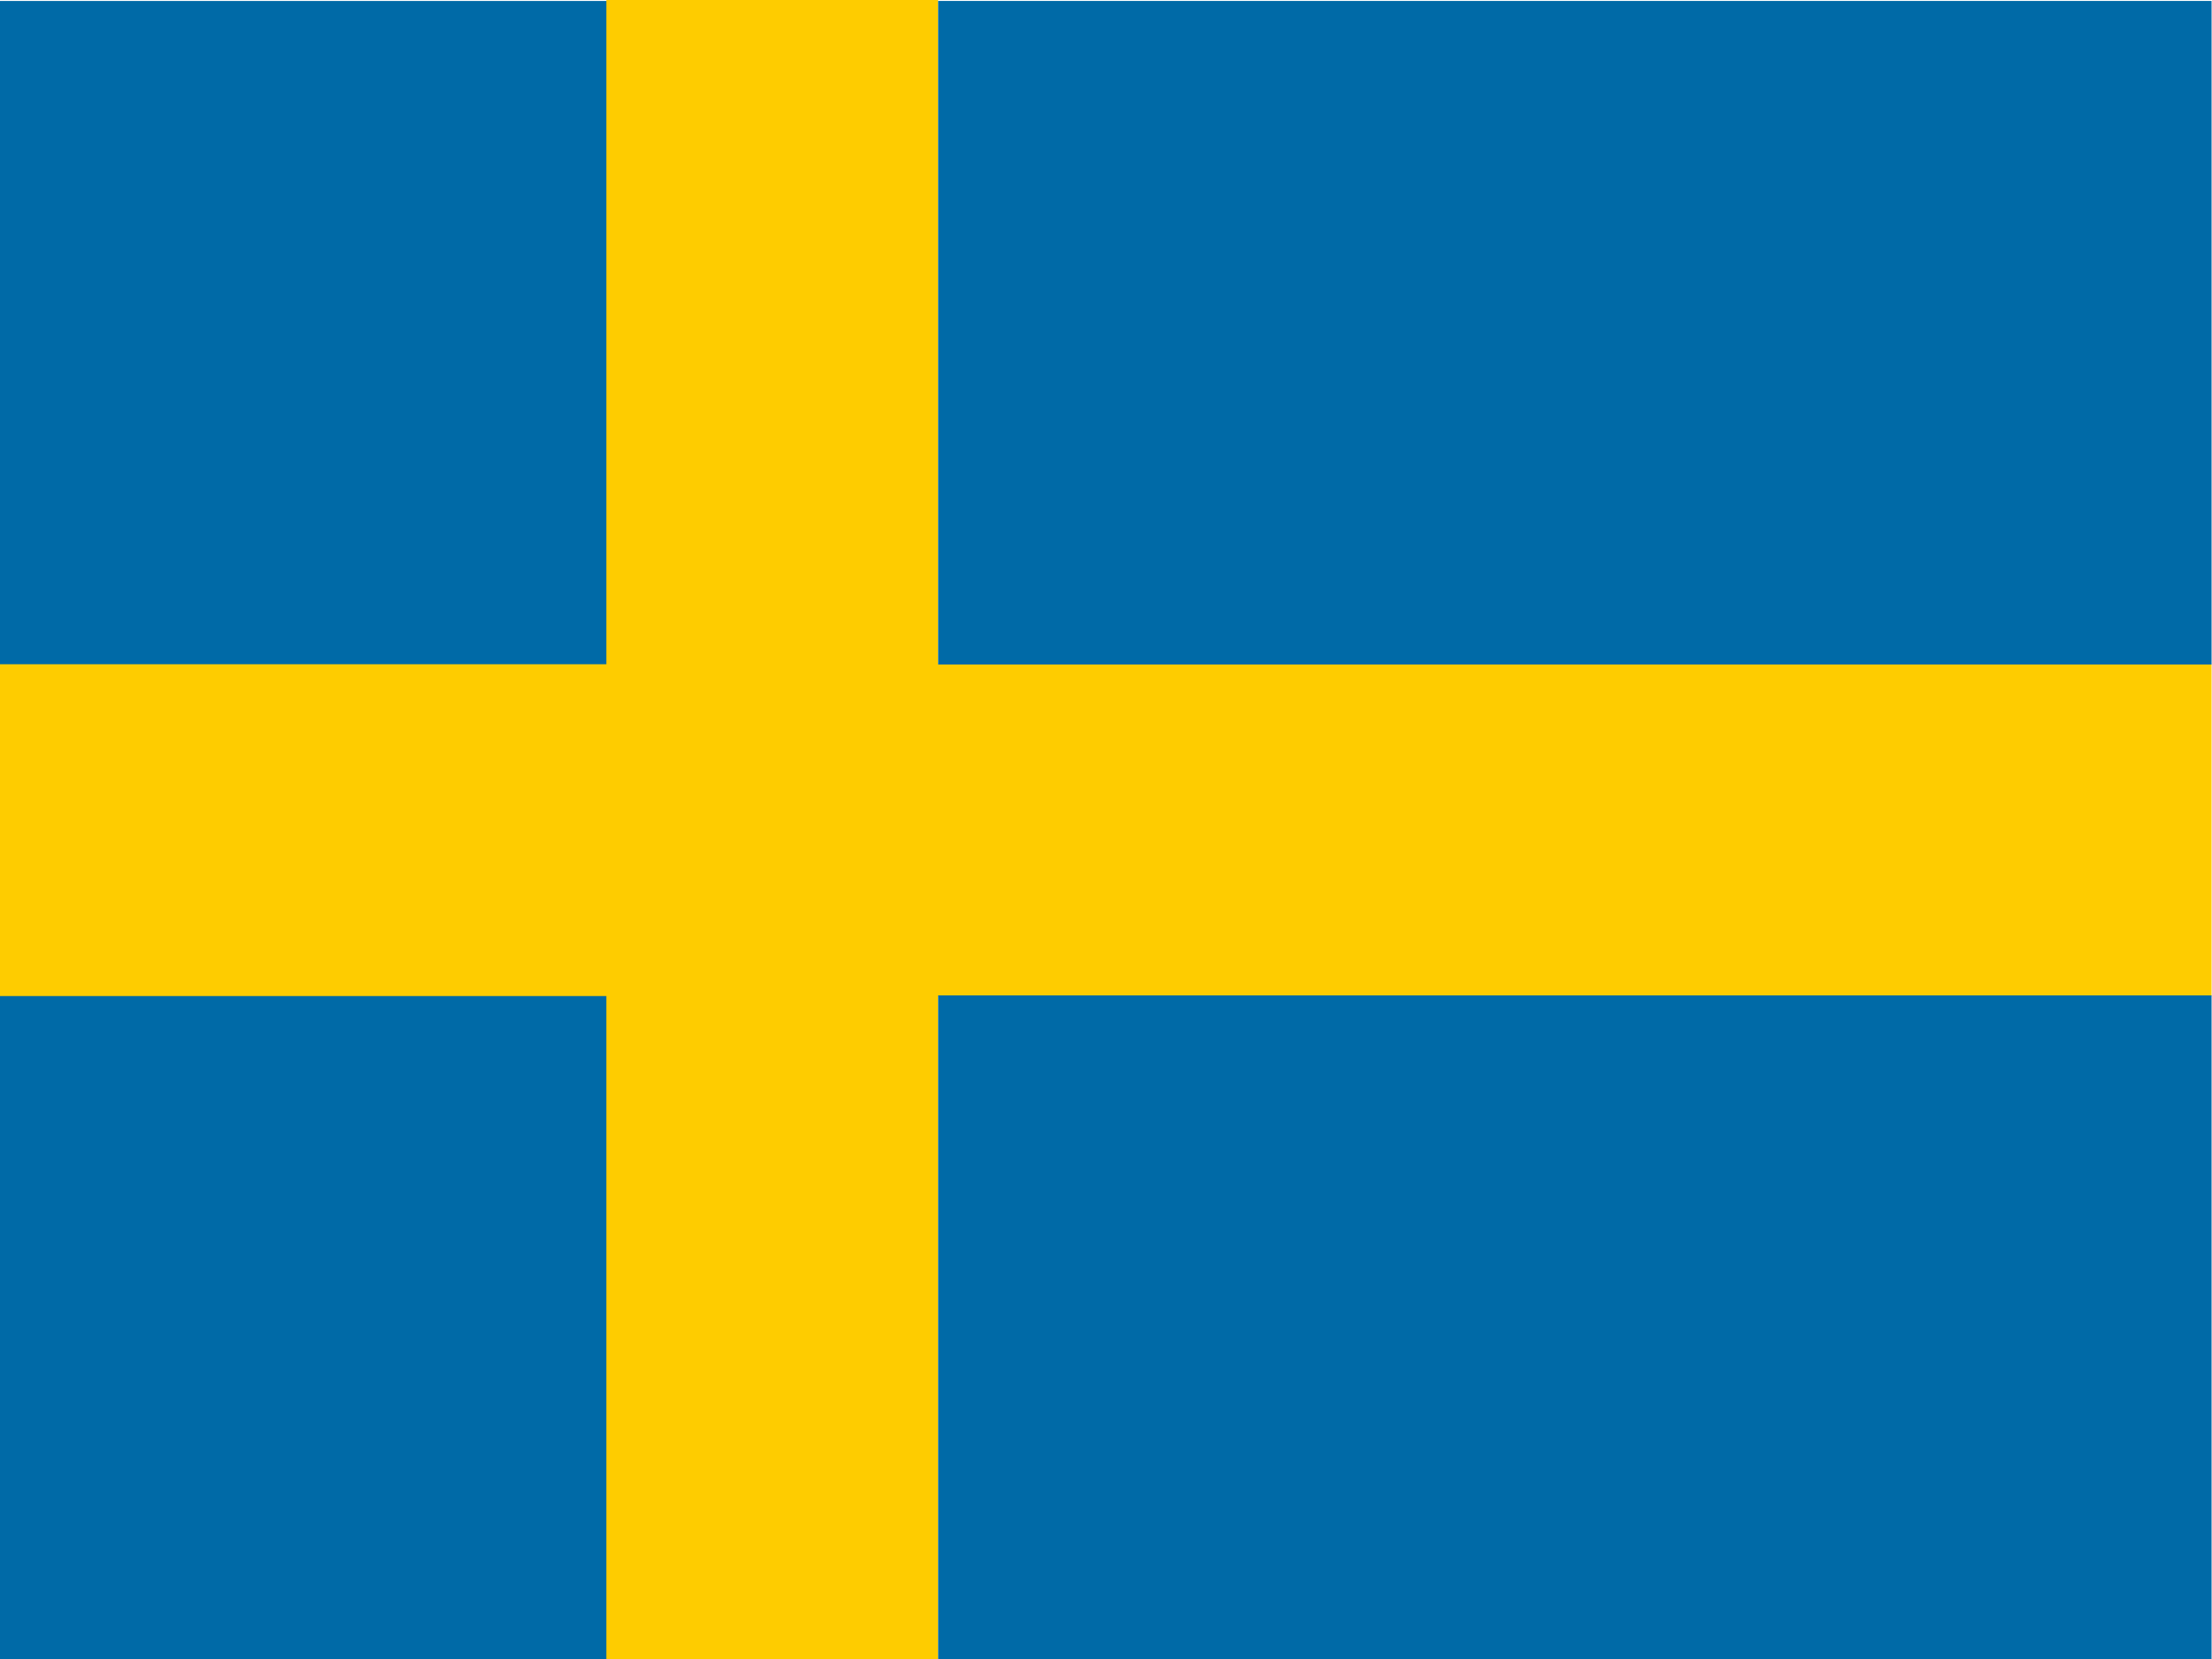
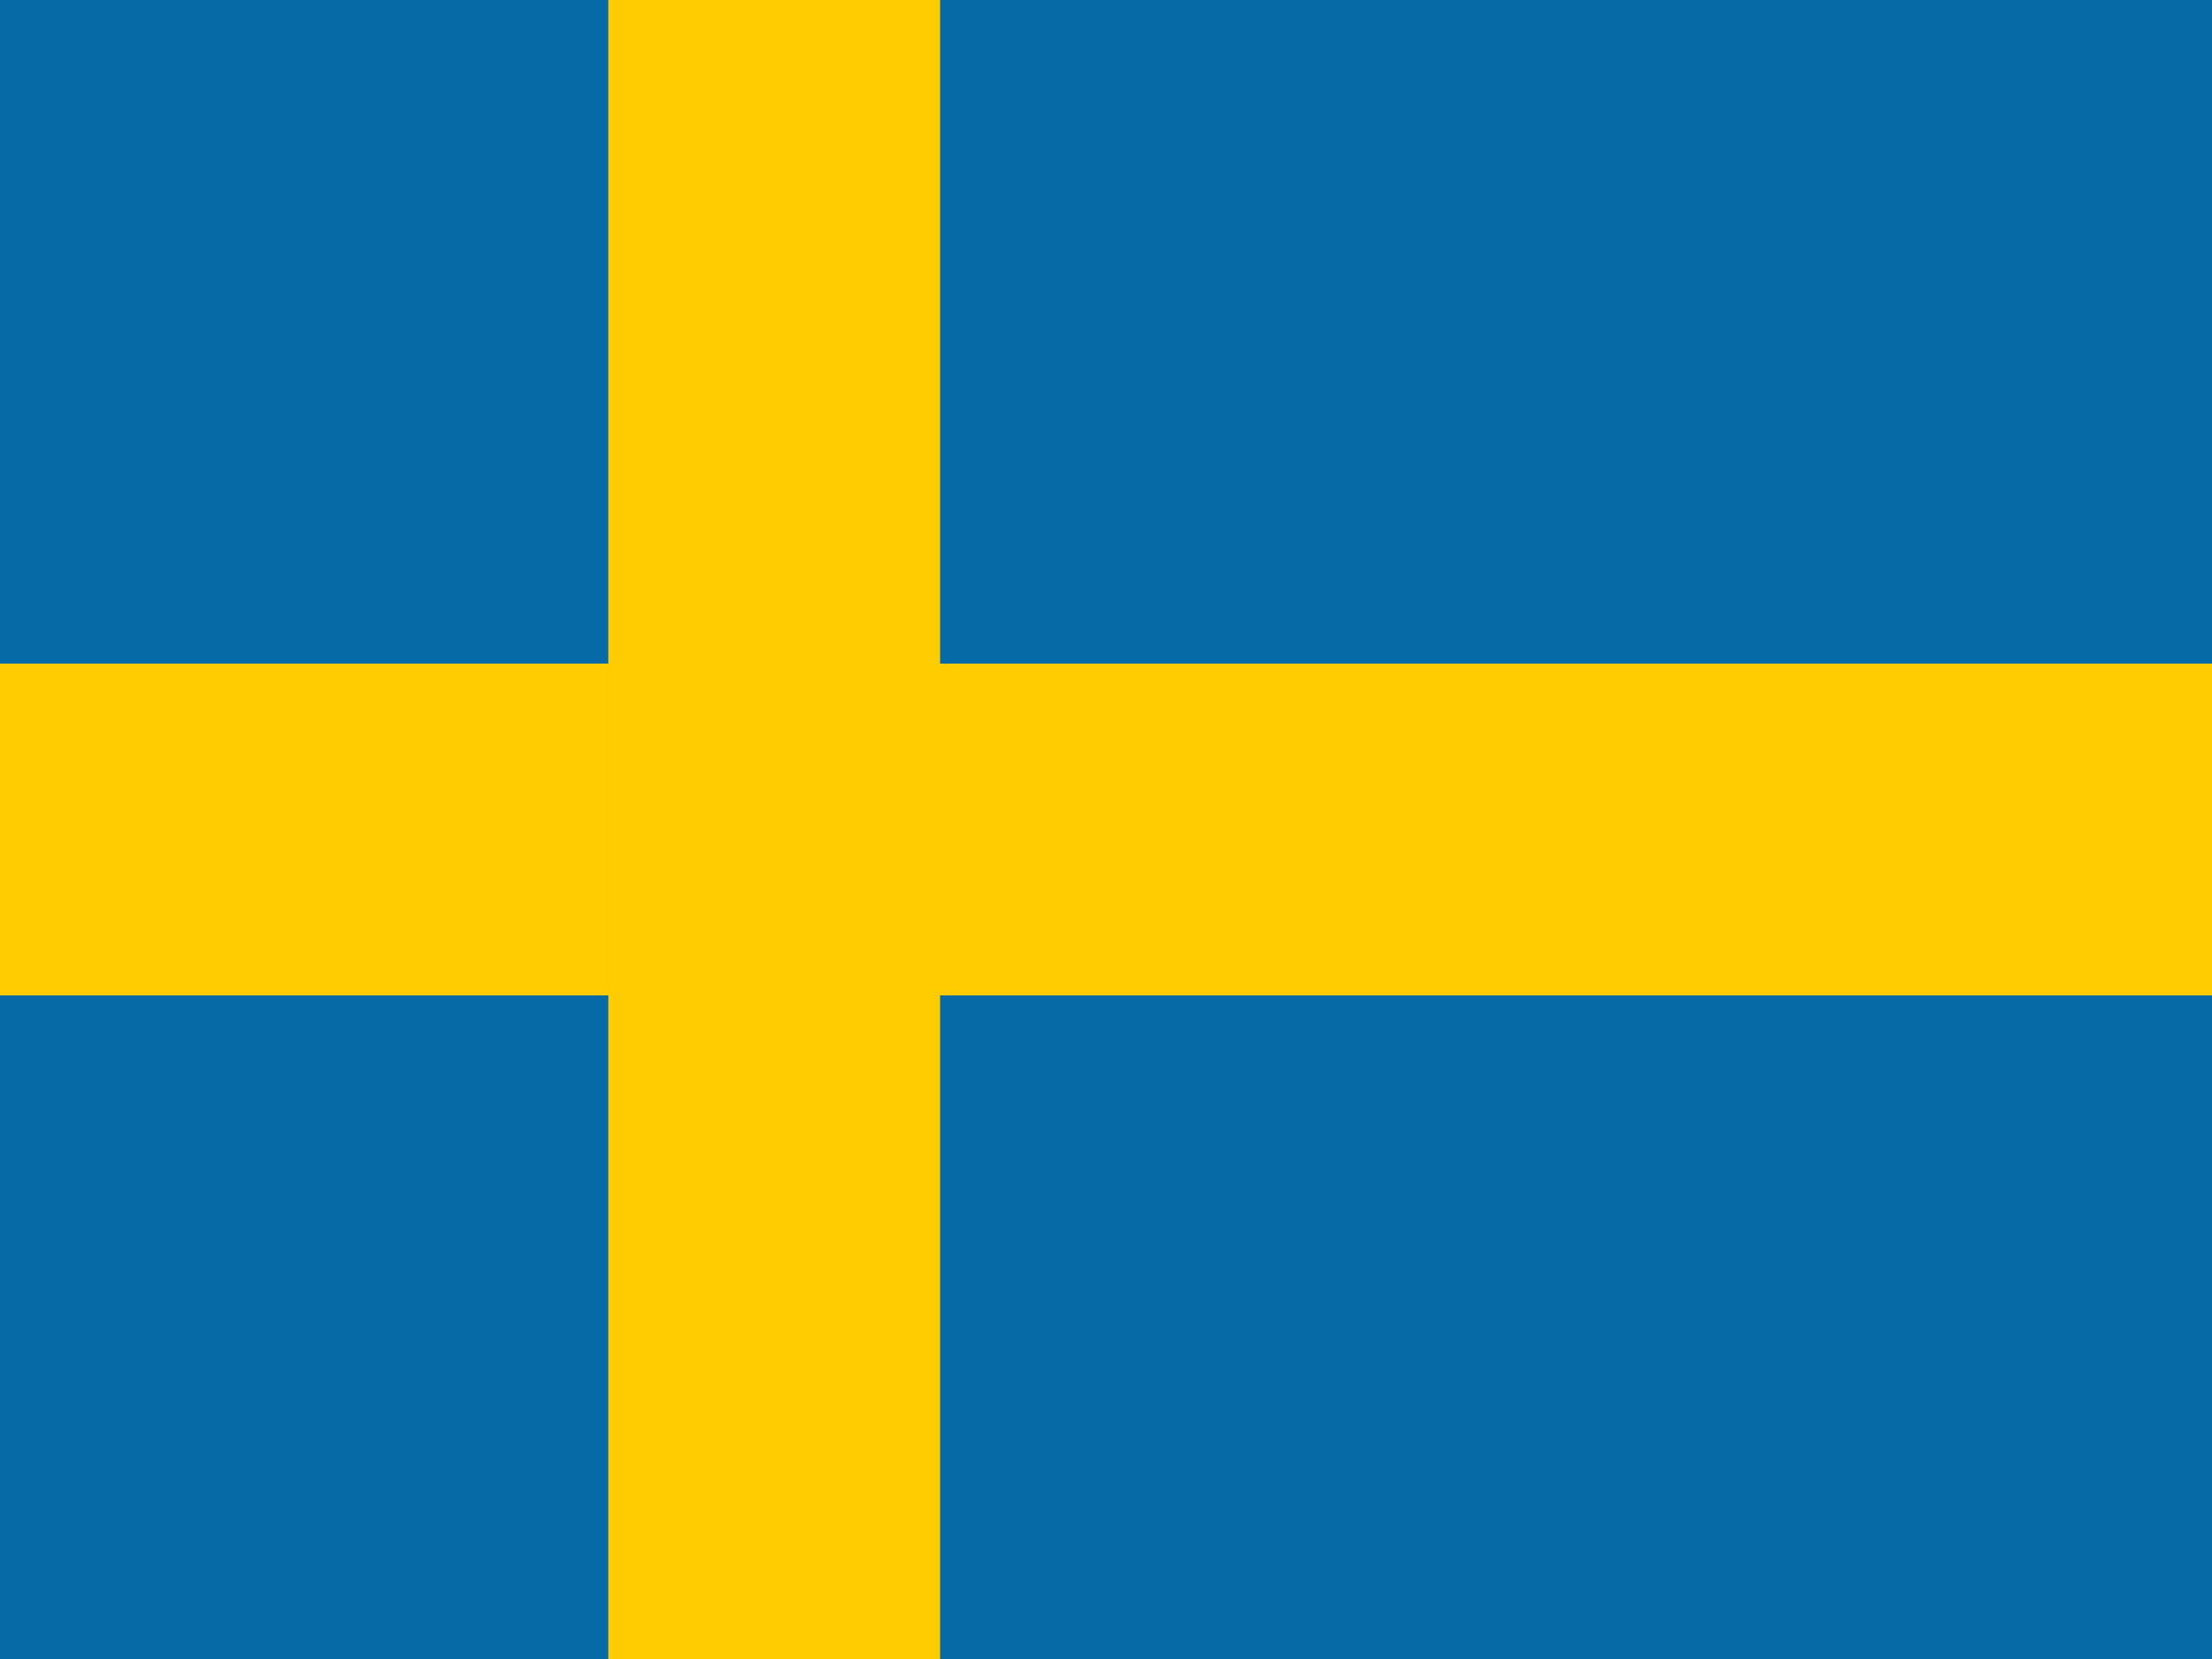
<svg xmlns="http://www.w3.org/2000/svg" id="flag-icon-css-se" viewBox="0 0 640 480">
-   <defs>
-     <clipPath id="se-a">
-       <path fill-opacity=".7" d="M-53.4 0h682.6v512H-53.4z" />
-     </clipPath>
-   </defs>
-   <g clip-path="url(#se-a)" transform="translate(50) scale(.9375)">
-     <g fill-rule="evenodd" stroke-width="1pt">
-       <path fill="#006aa7" d="M-121.1.3h256v204.8h-256zm0 306.9h256V512h-256z" />
-       <path fill="#fecc00" d="M-121.1 205h256v102.4h-256z" />
-       <path fill="#fecc00" d="M133.8 0h102.4v512H133.8z" />
-       <path fill="#fecc00" d="M233 205h460.8v102.4H233z" />
-       <path fill="#006aa7" d="M236.2 307.2H697V512H236.2zm0-306.9H697v204.8H236.2z" />
-     </g>
-   </g>
+   <path fill="#066aa7" d="M0 0h640v480H0z" />
+   <path fill="#fecc00" d="M0 192h640v96H0z" />
+   <path fill="#fecc00" d="M176 0h96v480h-96z" />
</svg>
